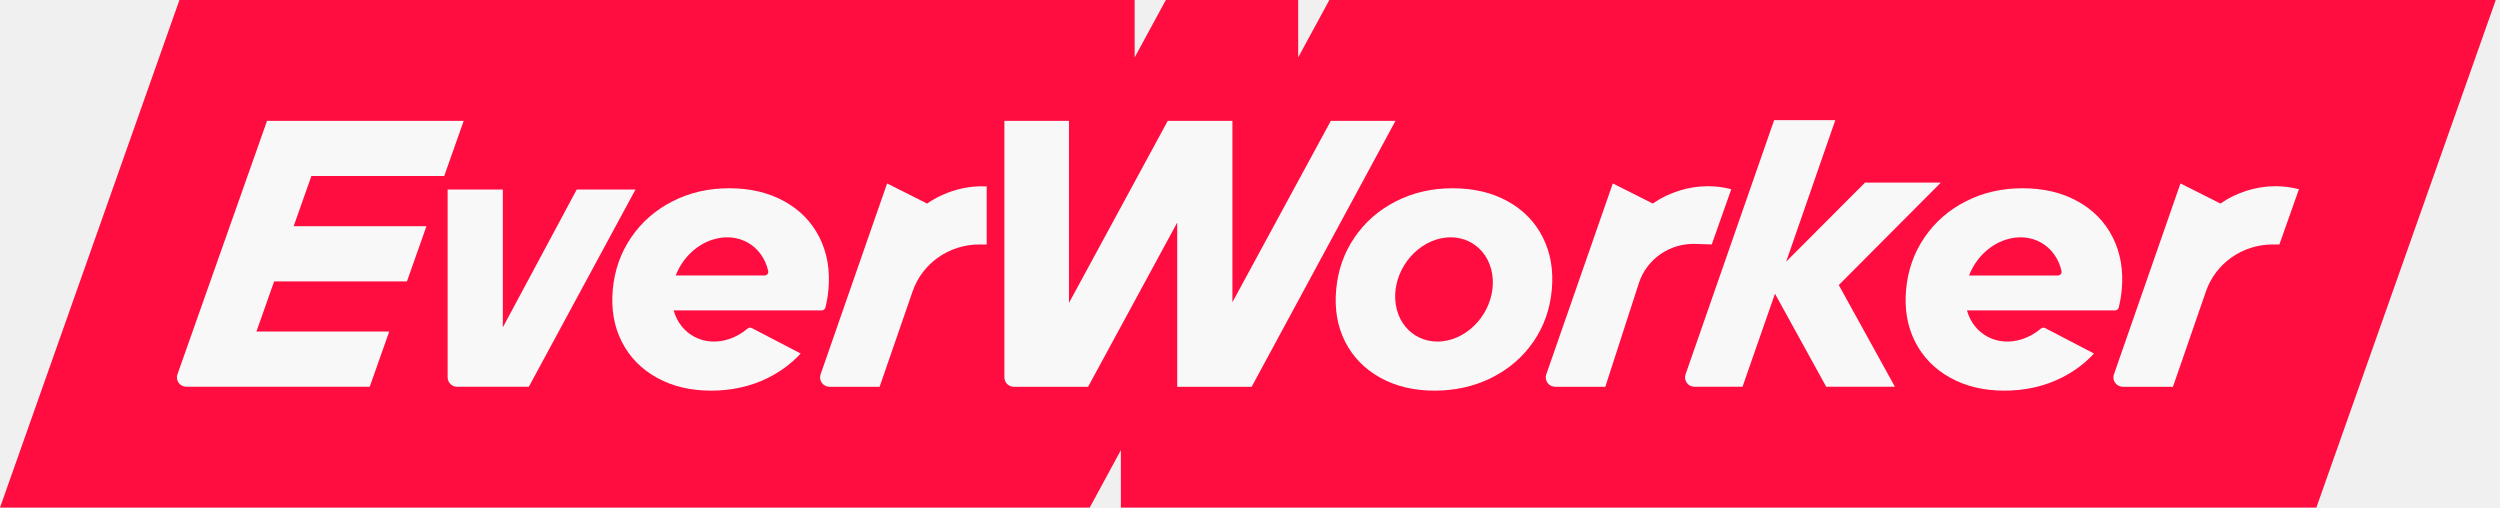
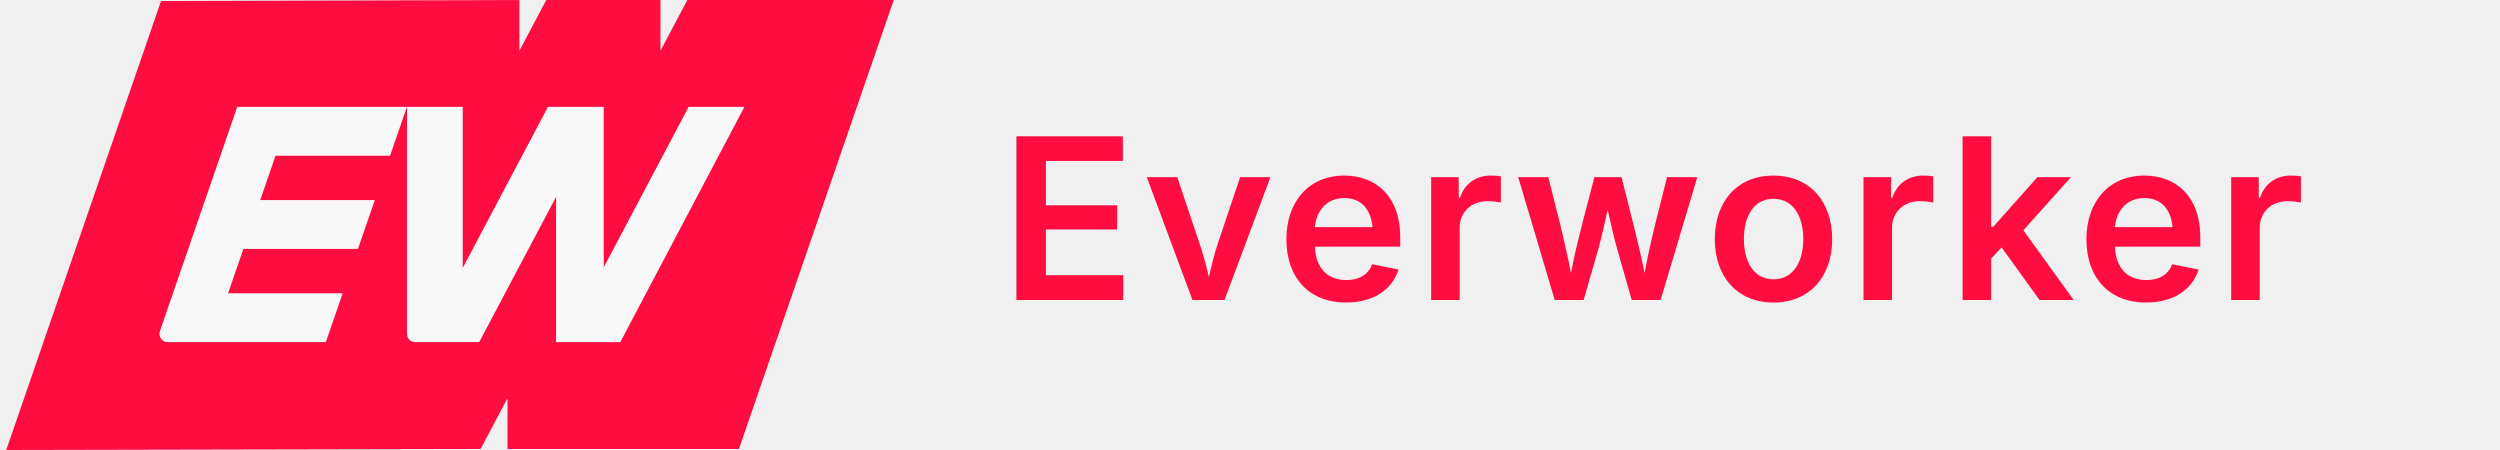
- <svg xmlns="http://www.w3.org/2000/svg" width="197" height="40" viewBox="0 0 197 40" fill="none">
-   <g clip-path="url(#clip0_635_3578)">
-     <path d="M104.753 0L102.297 4.525V0H91.868L89.411 4.525V0H14.139L0 40H85.869L88.325 35.473V40H182.528L196.667 0H104.753Z" fill="#FF0D40" />
-     <path d="M134.886 19.261L136.424 14.911C132.878 13.993 130.245 16.042 130.245 16.042L127.089 14.454L121.847 29.501C121.679 29.981 122.042 30.478 122.558 30.478H126.498L129.145 22.305C129.759 20.413 131.58 19.152 133.603 19.22L134.884 19.263L134.886 19.261Z" fill="#F8F8F8" />
-     <path d="M152.94 14.389H146.962L140.75 20.617L144.623 9.465H139.803L132.821 29.5C132.654 29.979 133.016 30.477 133.532 30.477H137.309L139.868 23.144L143.906 30.477H149.32L144.896 22.462L152.938 14.389H152.94Z" fill="#F8F8F8" />
-     <path d="M35.002 13.875L36.54 9.522H21.043L13.982 29.498C13.812 29.977 14.175 30.477 14.692 30.477H29.133L30.671 26.125H20.207L21.602 22.174H32.067L33.606 17.822H23.141L24.537 13.87H35.002V13.875Z" fill="#F8F8F8" />
-     <path d="M121.571 18.698C120.957 17.484 120.03 16.536 118.794 15.855C117.555 15.174 116.115 14.835 114.47 14.835C112.824 14.835 111.359 15.174 110.014 15.855C108.666 16.536 107.578 17.484 106.746 18.698C105.914 19.913 105.428 21.287 105.29 22.823C105.151 24.36 105.388 25.73 106.002 26.935C106.616 28.14 107.537 29.082 108.765 29.763C109.993 30.444 111.418 30.783 113.042 30.783C114.667 30.783 116.186 30.444 117.544 29.763C118.9 29.082 119.995 28.14 120.827 26.935C121.659 25.73 122.143 24.36 122.283 22.823C122.422 21.287 122.185 19.913 121.571 18.698ZM114.428 26.729C112.332 27.404 110.345 26.197 109.993 24.031C109.639 21.865 111.053 19.564 113.149 18.887C115.245 18.212 117.232 19.419 117.584 21.585C117.936 23.751 116.524 26.053 114.428 26.729Z" fill="#F8F8F8" />
-     <path d="M104.87 9.522L97.114 23.815V9.522H92.02L84.236 23.868V9.522H79.147V29.741C79.147 30.148 79.485 30.479 79.9 30.479H85.741L92.764 17.54V30.479H98.629L109.963 9.525H104.87V9.522Z" fill="#F8F8F8" />
-     <path d="M45.447 14.934L39.623 25.795V14.934H35.274V29.738C35.274 30.145 35.611 30.477 36.026 30.477H41.671L50.077 14.934H45.447Z" fill="#F8F8F8" />
-     <path d="M58.916 25.888C58.477 26.26 57.974 26.55 57.423 26.729C55.47 27.359 53.613 26.353 53.083 24.461H64.751C64.887 24.461 65.01 24.37 65.042 24.238C65.157 23.784 65.237 23.311 65.281 22.823C65.419 21.289 65.182 19.913 64.568 18.698C63.954 17.484 63.028 16.536 61.791 15.855C60.553 15.174 59.113 14.835 57.467 14.835C55.822 14.835 54.357 15.174 53.011 15.855C51.664 16.536 50.576 17.484 49.744 18.698C48.912 19.913 48.426 21.287 48.287 22.823C48.149 24.36 48.386 25.73 49 26.935C49.614 28.14 50.534 29.082 51.762 29.763C52.99 30.444 54.416 30.783 56.04 30.783C57.664 30.783 59.184 30.444 60.542 29.763C61.531 29.267 62.38 28.632 63.091 27.856L59.249 25.855C59.14 25.8 59.008 25.81 58.916 25.89V25.888ZM56.143 18.887C58.165 18.235 60.083 19.335 60.536 21.357C60.575 21.538 60.431 21.709 60.242 21.709C58.773 21.709 53.246 21.709 53.246 21.709C53.745 20.411 54.806 19.317 56.143 18.885V18.887Z" fill="#F8F8F8" />
-     <path d="M174.976 16.042L171.82 14.454L166.578 29.501C166.41 29.981 166.773 30.478 167.289 30.478H171.229L173.83 22.957C174.589 20.76 176.684 19.277 179.049 19.265H179.617L181.155 14.911C177.609 13.993 174.978 16.042 174.978 16.042H174.976Z" fill="#F8F8F8" />
-     <path d="M160.829 25.888C160.391 26.26 159.888 26.55 159.336 26.729C157.383 27.359 155.526 26.353 154.996 24.461H166.664C166.8 24.461 166.924 24.37 166.955 24.238C167.07 23.784 167.15 23.311 167.194 22.823C167.332 21.289 167.095 19.913 166.481 18.698C165.867 17.484 164.941 16.536 163.704 15.855C162.466 15.174 161.026 14.835 159.38 14.835C157.735 14.835 156.27 15.174 154.925 15.855C153.577 16.536 152.489 17.484 151.657 18.698C150.825 19.913 150.339 21.287 150.2 22.823C150.062 24.36 150.299 25.73 150.913 26.935C151.527 28.14 152.447 29.082 153.675 29.763C154.904 30.444 156.329 30.783 157.953 30.783C159.577 30.783 161.097 30.444 162.455 29.763C163.444 29.267 164.293 28.632 165.004 27.856L161.162 25.855C161.055 25.8 160.921 25.81 160.829 25.89V25.888ZM158.056 18.887C160.078 18.235 161.996 19.335 162.447 21.357C162.487 21.538 162.342 21.711 162.153 21.711C160.682 21.711 155.159 21.711 155.159 21.711C155.658 20.413 156.719 19.319 158.056 18.887Z" fill="#F8F8F8" />
-     <path d="M73.061 16.042L69.904 14.454L64.662 29.501C64.495 29.981 64.857 30.478 65.373 30.478H69.313L71.914 22.957C72.673 20.76 74.769 19.277 77.133 19.265H77.751V14.687C74.981 14.551 73.061 16.044 73.061 16.044V16.042Z" fill="#F8F8F8" />
+ <svg xmlns="http://www.w3.org/2000/svg" width="200" height="36" viewBox="0 0 200 36" fill="none">
+   <g clip-path="url(#clip0_full)">
+     <path d="M54.988 0L52.836 4.064V0H43.701L41.55 4.064V0L12.884 0.08L0.5 36L38.446 35.92L40.6 31.855V35.92H59.115L71.5 0H54.988Z" fill="#FF0D40" />
+     <path d="M31.206 12.46L32.553 8.552H18.978L12.794 26.49C12.646 26.92 12.963 27.369 13.417 27.369H26.066L27.413 23.462H18.247L19.47 19.914H28.636L29.984 16.006H20.818L22.041 12.459H31.207L31.206 12.46Z" fill="#F8F8F8" />
+     <path d="M55.091 8.552L48.298 21.387V8.552H43.837L37.017 21.435V8.552H32.56V26.707C32.56 27.072 32.855 27.369 33.218 27.369H38.335L44.487 15.75V27.369H49.624L59.552 8.552H55.091Z" fill="#F8F8F8" />
+     <text x="80" y="24" font-family="system-ui, -apple-system, 'Segoe UI', sans-serif" font-size="18" font-weight="600" fill="#F8F8F8" letter-spacing="0.5">
+       <tspan fill="#FF0D40">Everworker</tspan>
+     </text>
  </g>
  <defs>
-     <clipPath id="clip0_635_3578">
-       <rect width="196.667" height="40" fill="white" />
+     <clipPath id="clip0_full">
+       <rect width="200" height="36" fill="white" />
    </clipPath>
  </defs>
</svg>
